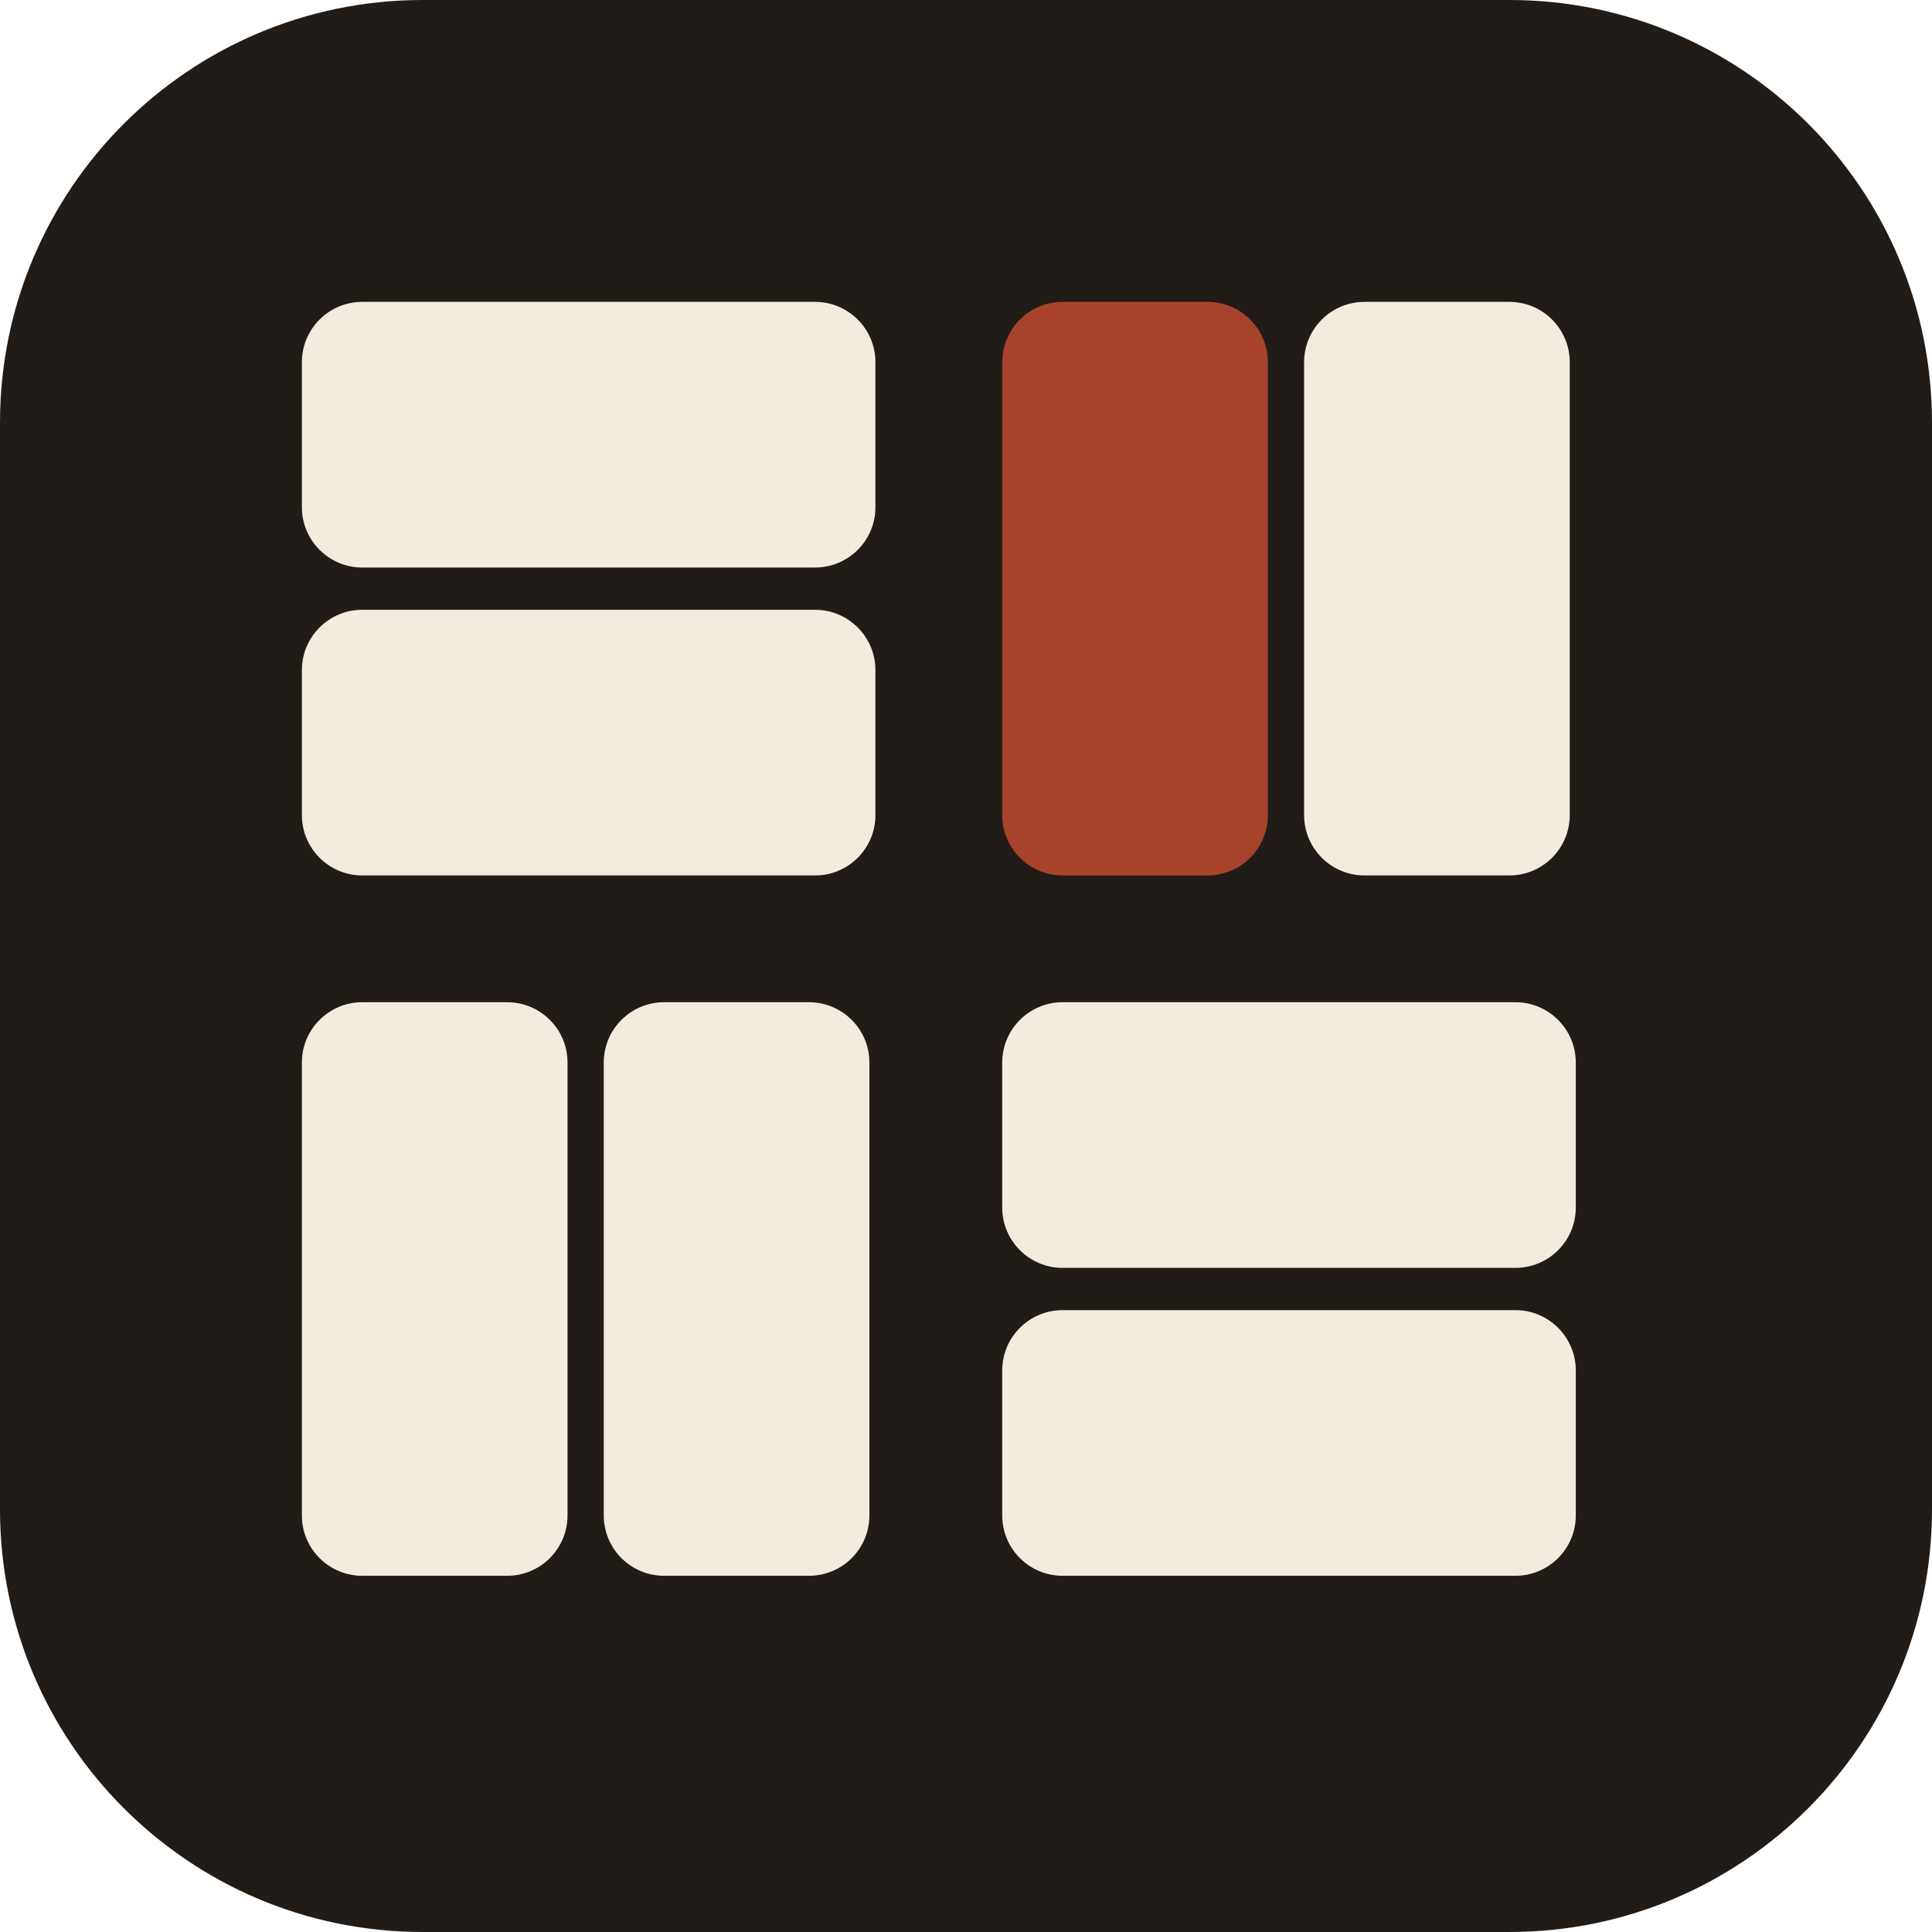
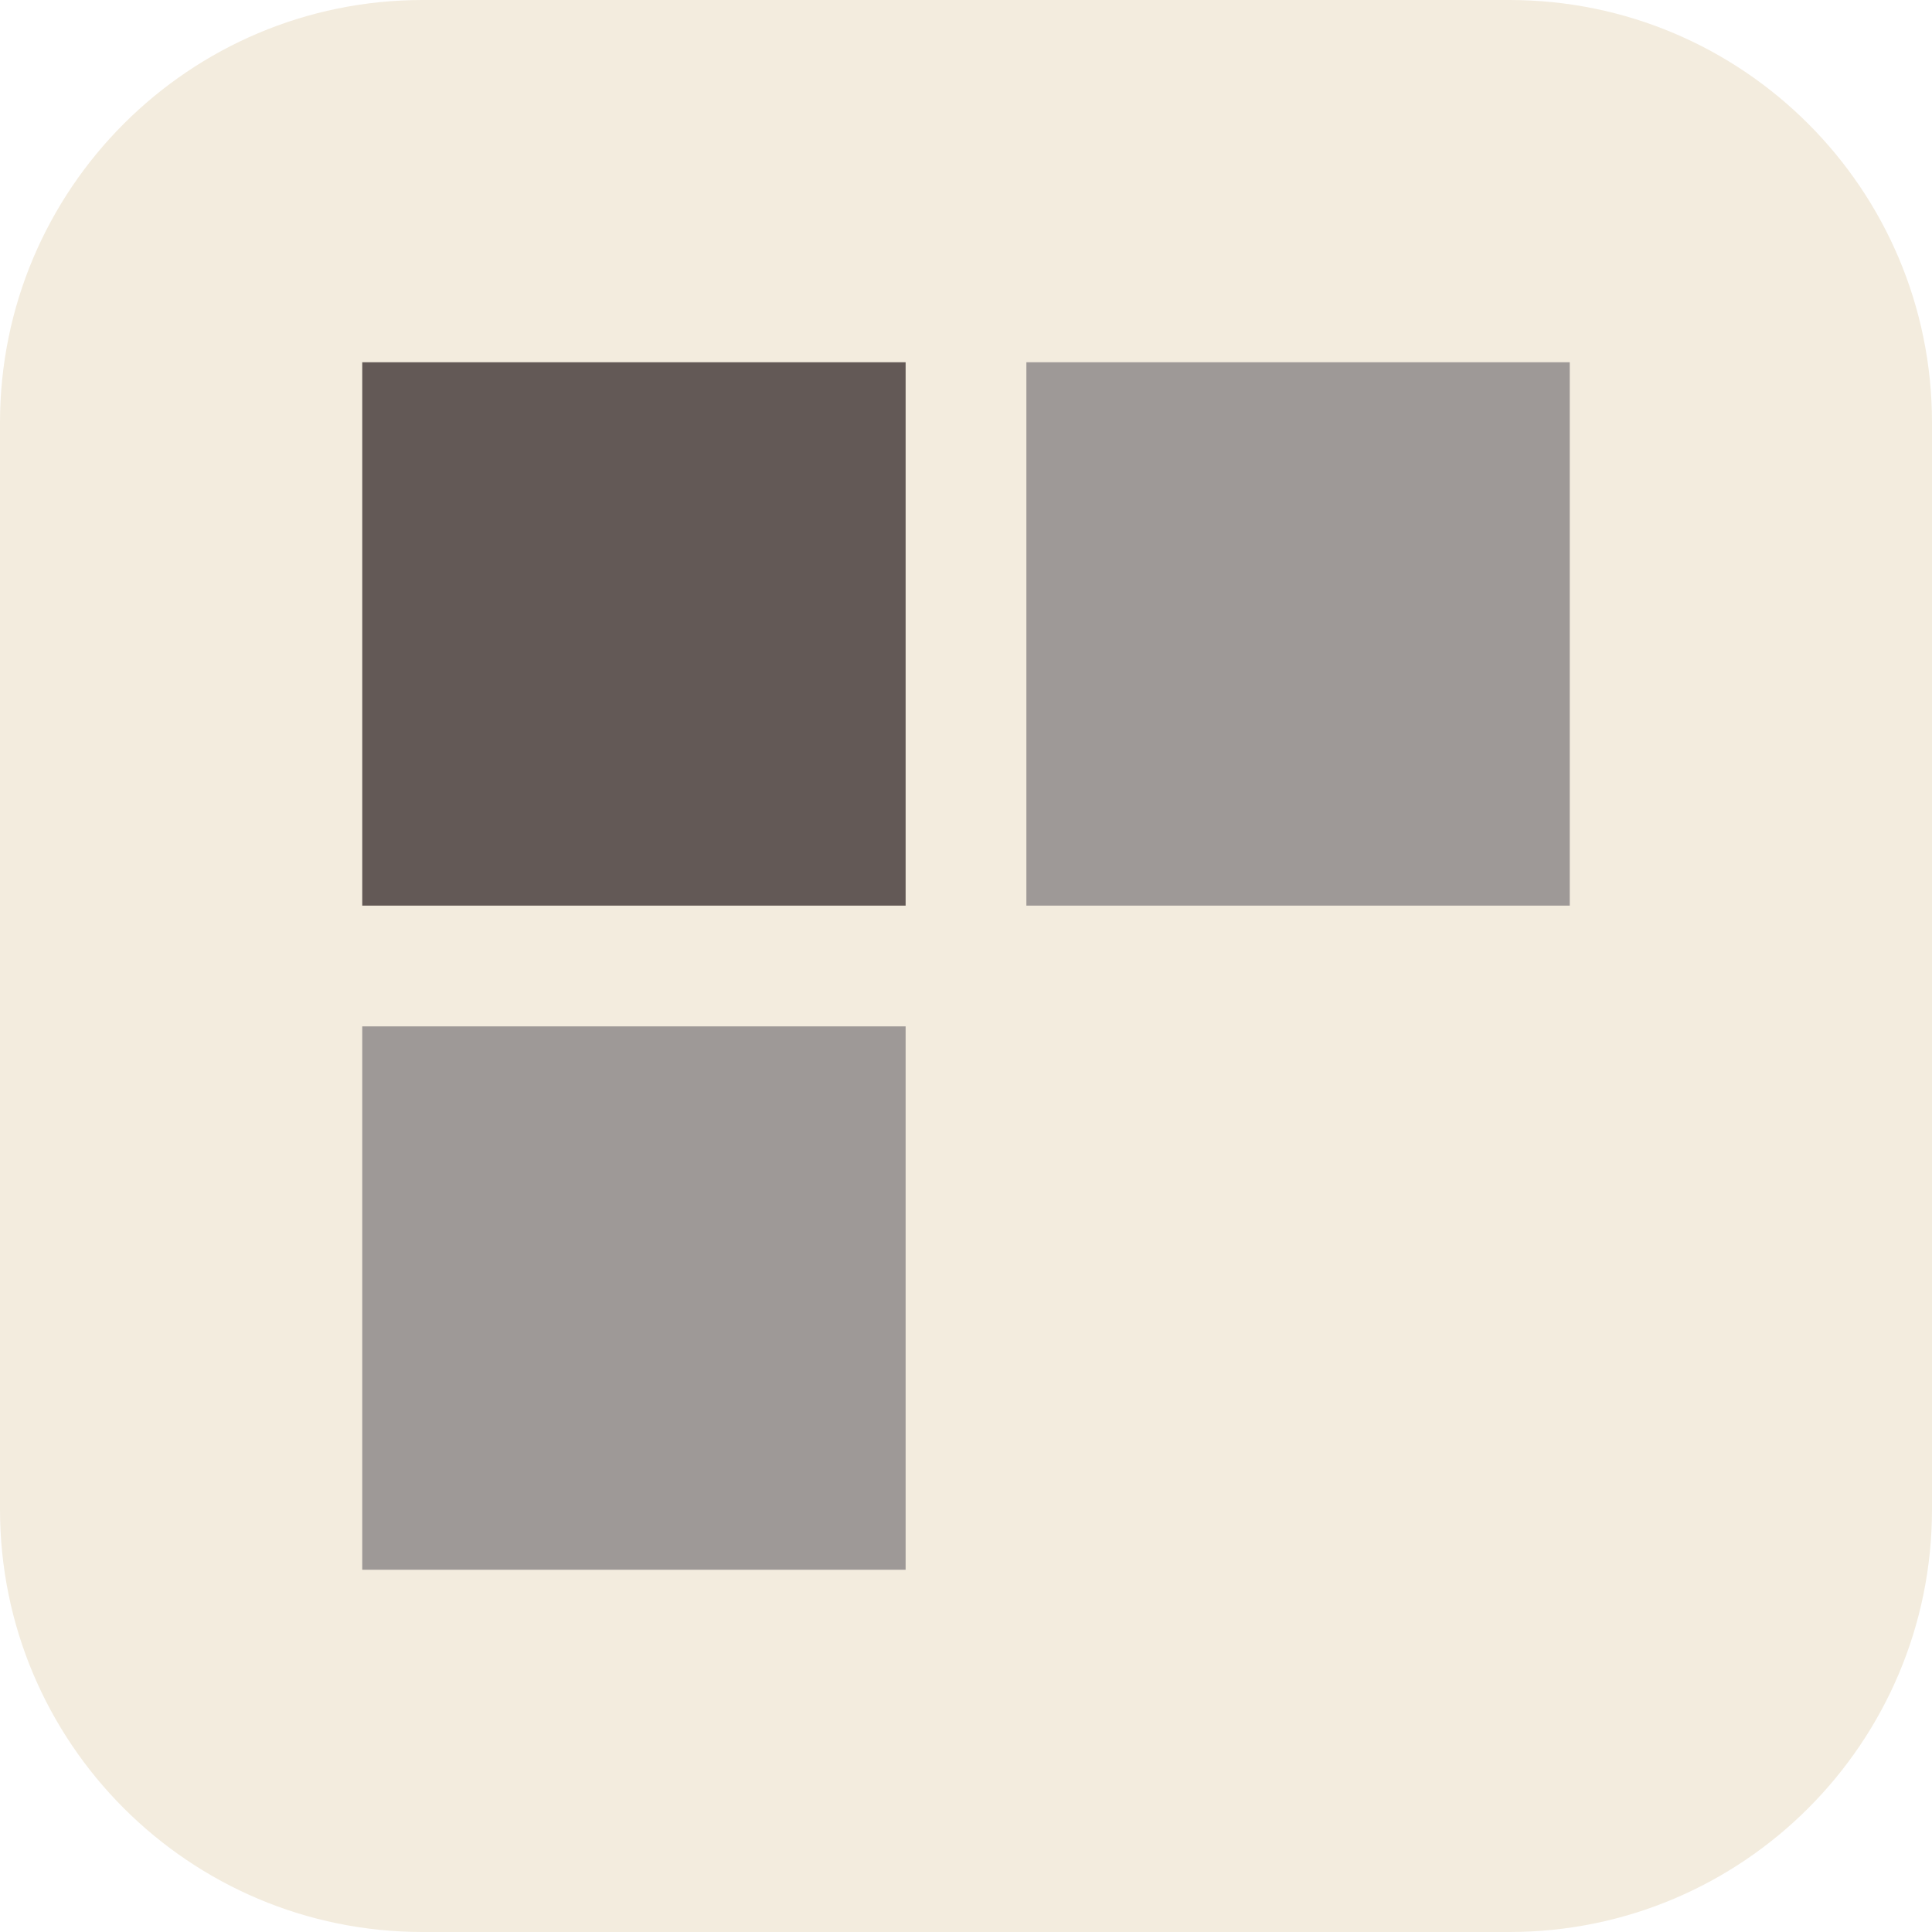
<svg xmlns="http://www.w3.org/2000/svg" width="32" height="32" viewBox="0 0 32 32" fill="none">
-   <rect width="32" height="32" rx="7" fill="#211C17" />
-   <rect x="5" y="5" width="9.5" height="4.4" rx="1" fill="#F3ECDE" />
-   <rect x="5" y="10.1" width="9.5" height="4.4" rx="1" fill="#F3ECDE" />
-   <rect x="16.6" y="5" width="4.4" height="9.5" rx="1" fill="#A8432B" />
-   <rect x="21.6" y="5" width="4.4" height="9.5" rx="1" fill="#F3ECDE" />
-   <rect x="5" y="16.6" width="4.4" height="9.5" rx="1" fill="#F3ECDE" />
-   <rect x="10" y="16.6" width="4.4" height="9.5" rx="1" fill="#F3ECDE" />
-   <rect x="16.6" y="16.6" width="9.5" height="4.4" rx="1" fill="#F3ECDE" />
-   <rect x="16.6" y="21.7" width="9.5" height="4.4" rx="1" fill="#F3ECDE" />
+   <rect width="32" height="32" rx="7" fill="#F3ECDE" />
+   <rect x="6" y="6" width="9" height="9" fill="#635956" />
+   <rect x="17" y="6" width="9" height="9" fill="#9E9997" />
+   <rect x="6" y="17" width="9" height="9" fill="#9E9997" />
</svg>
